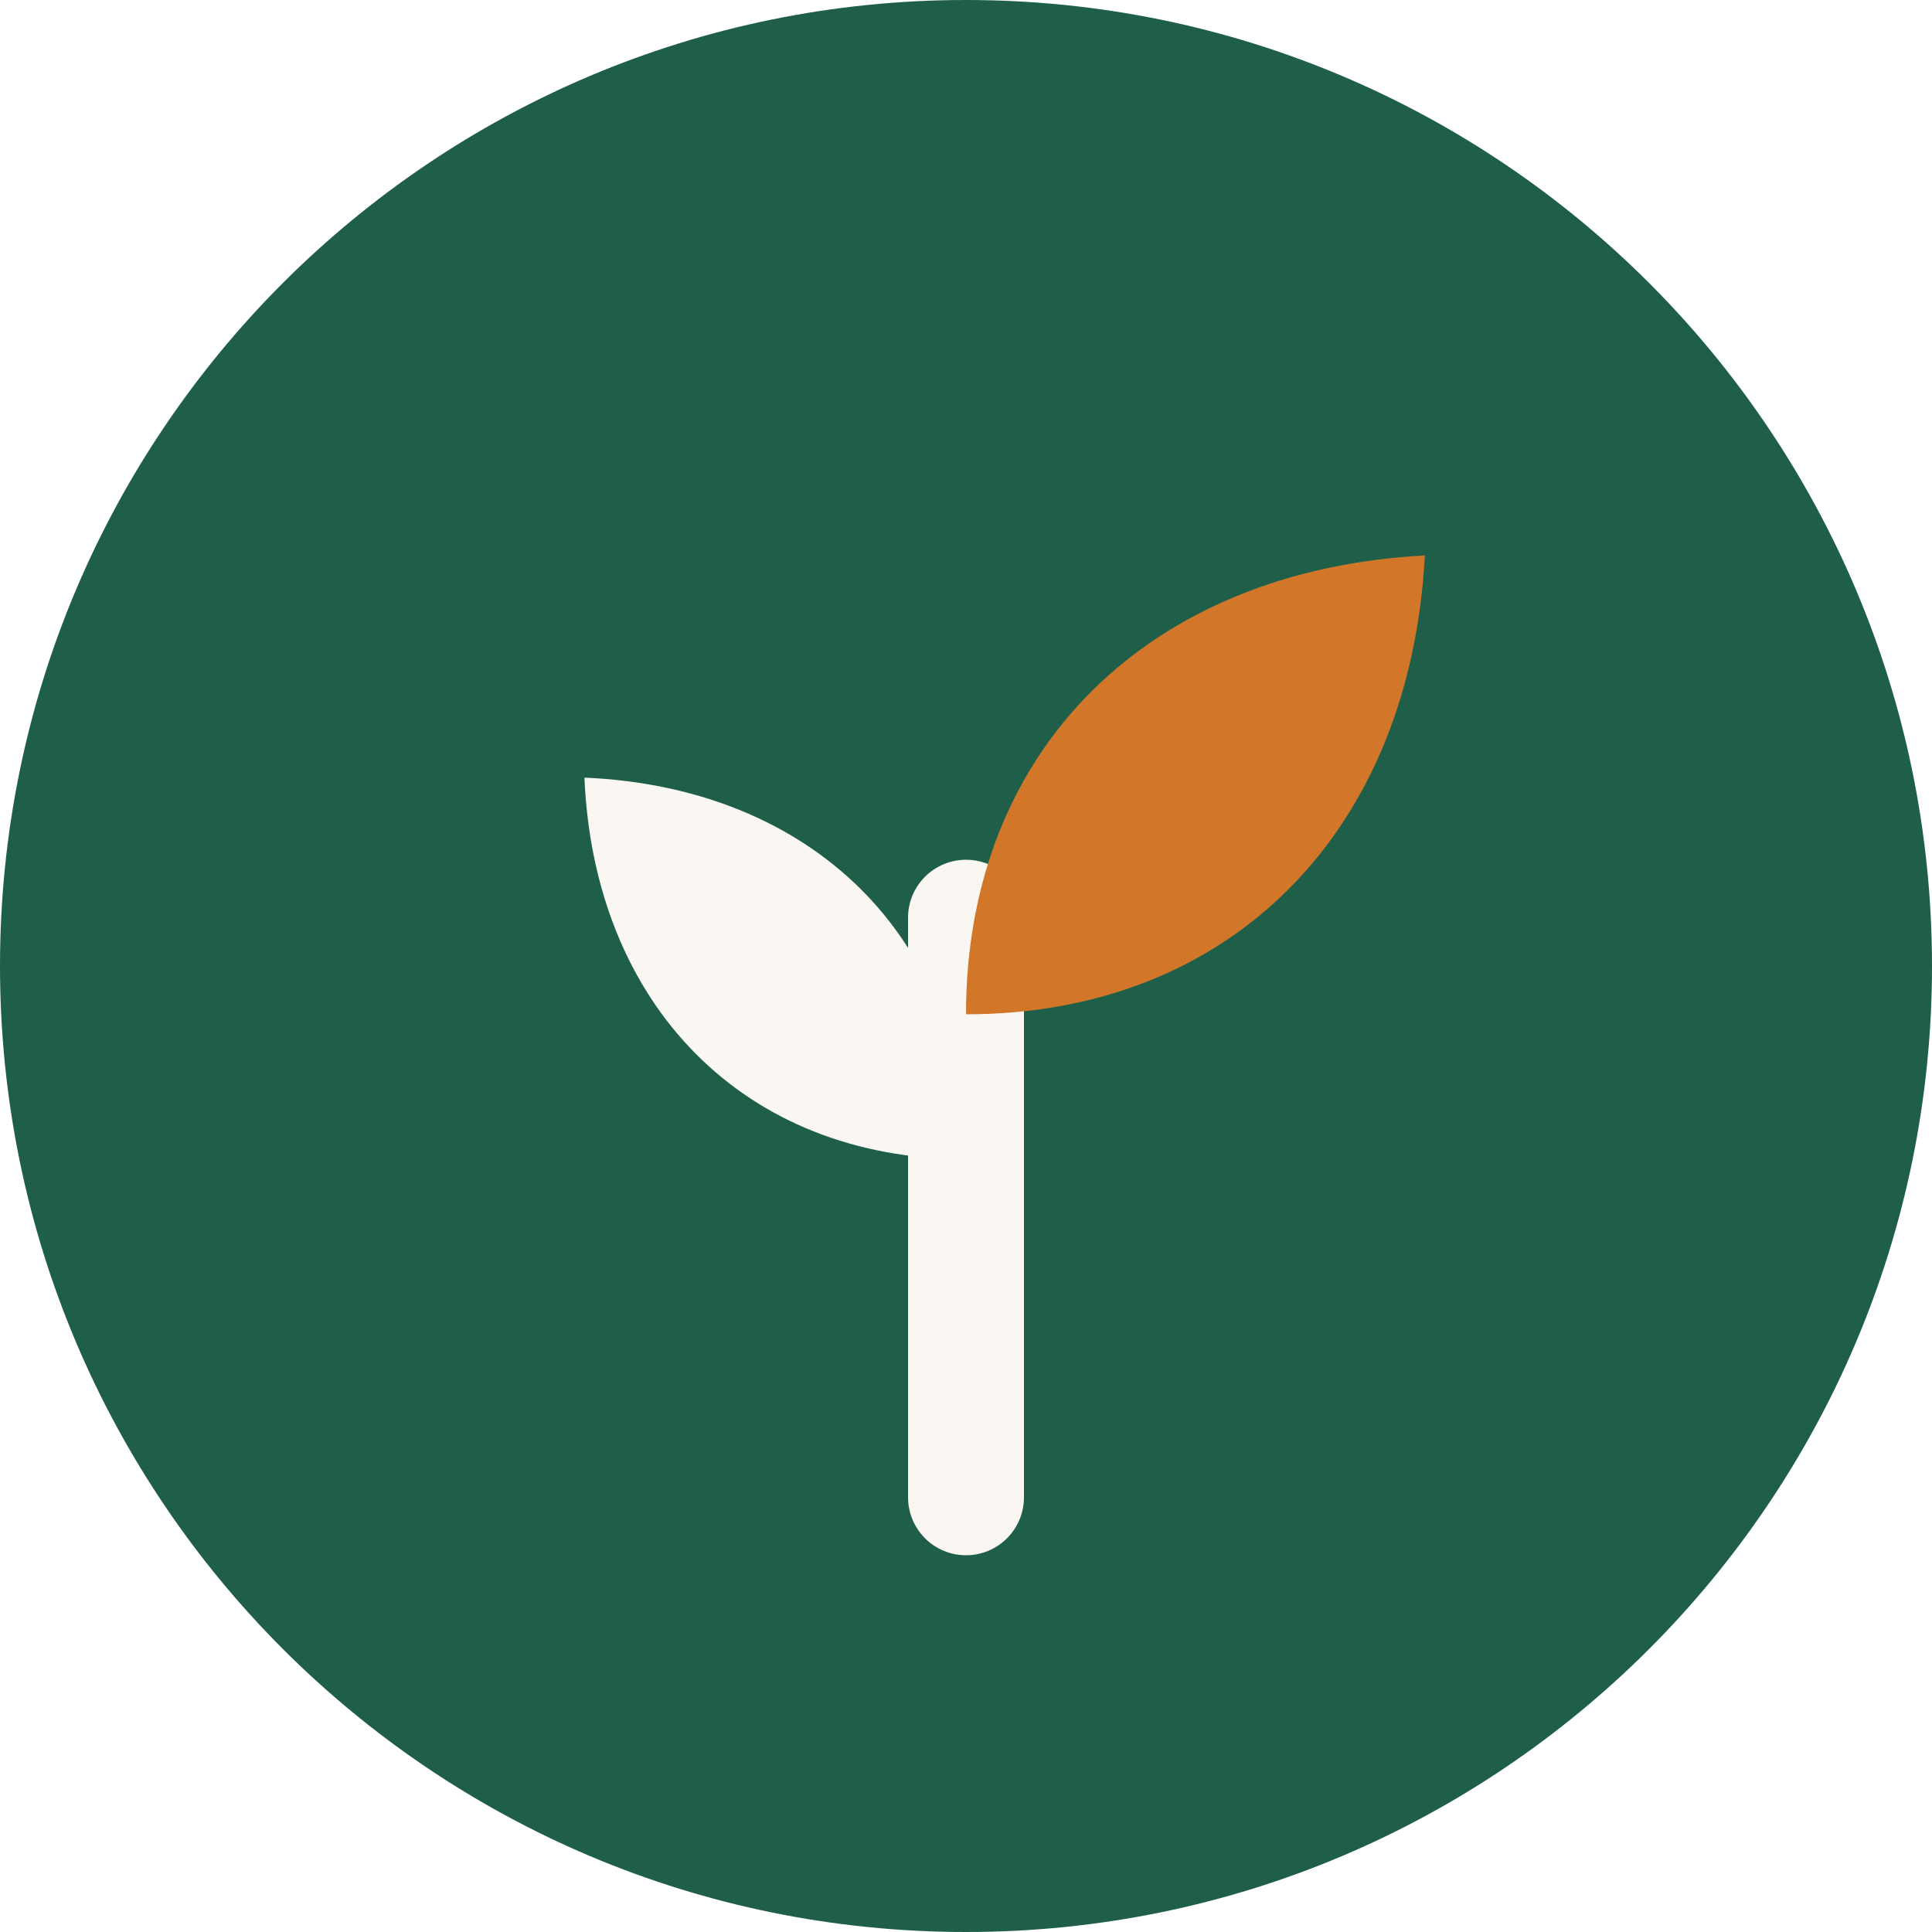
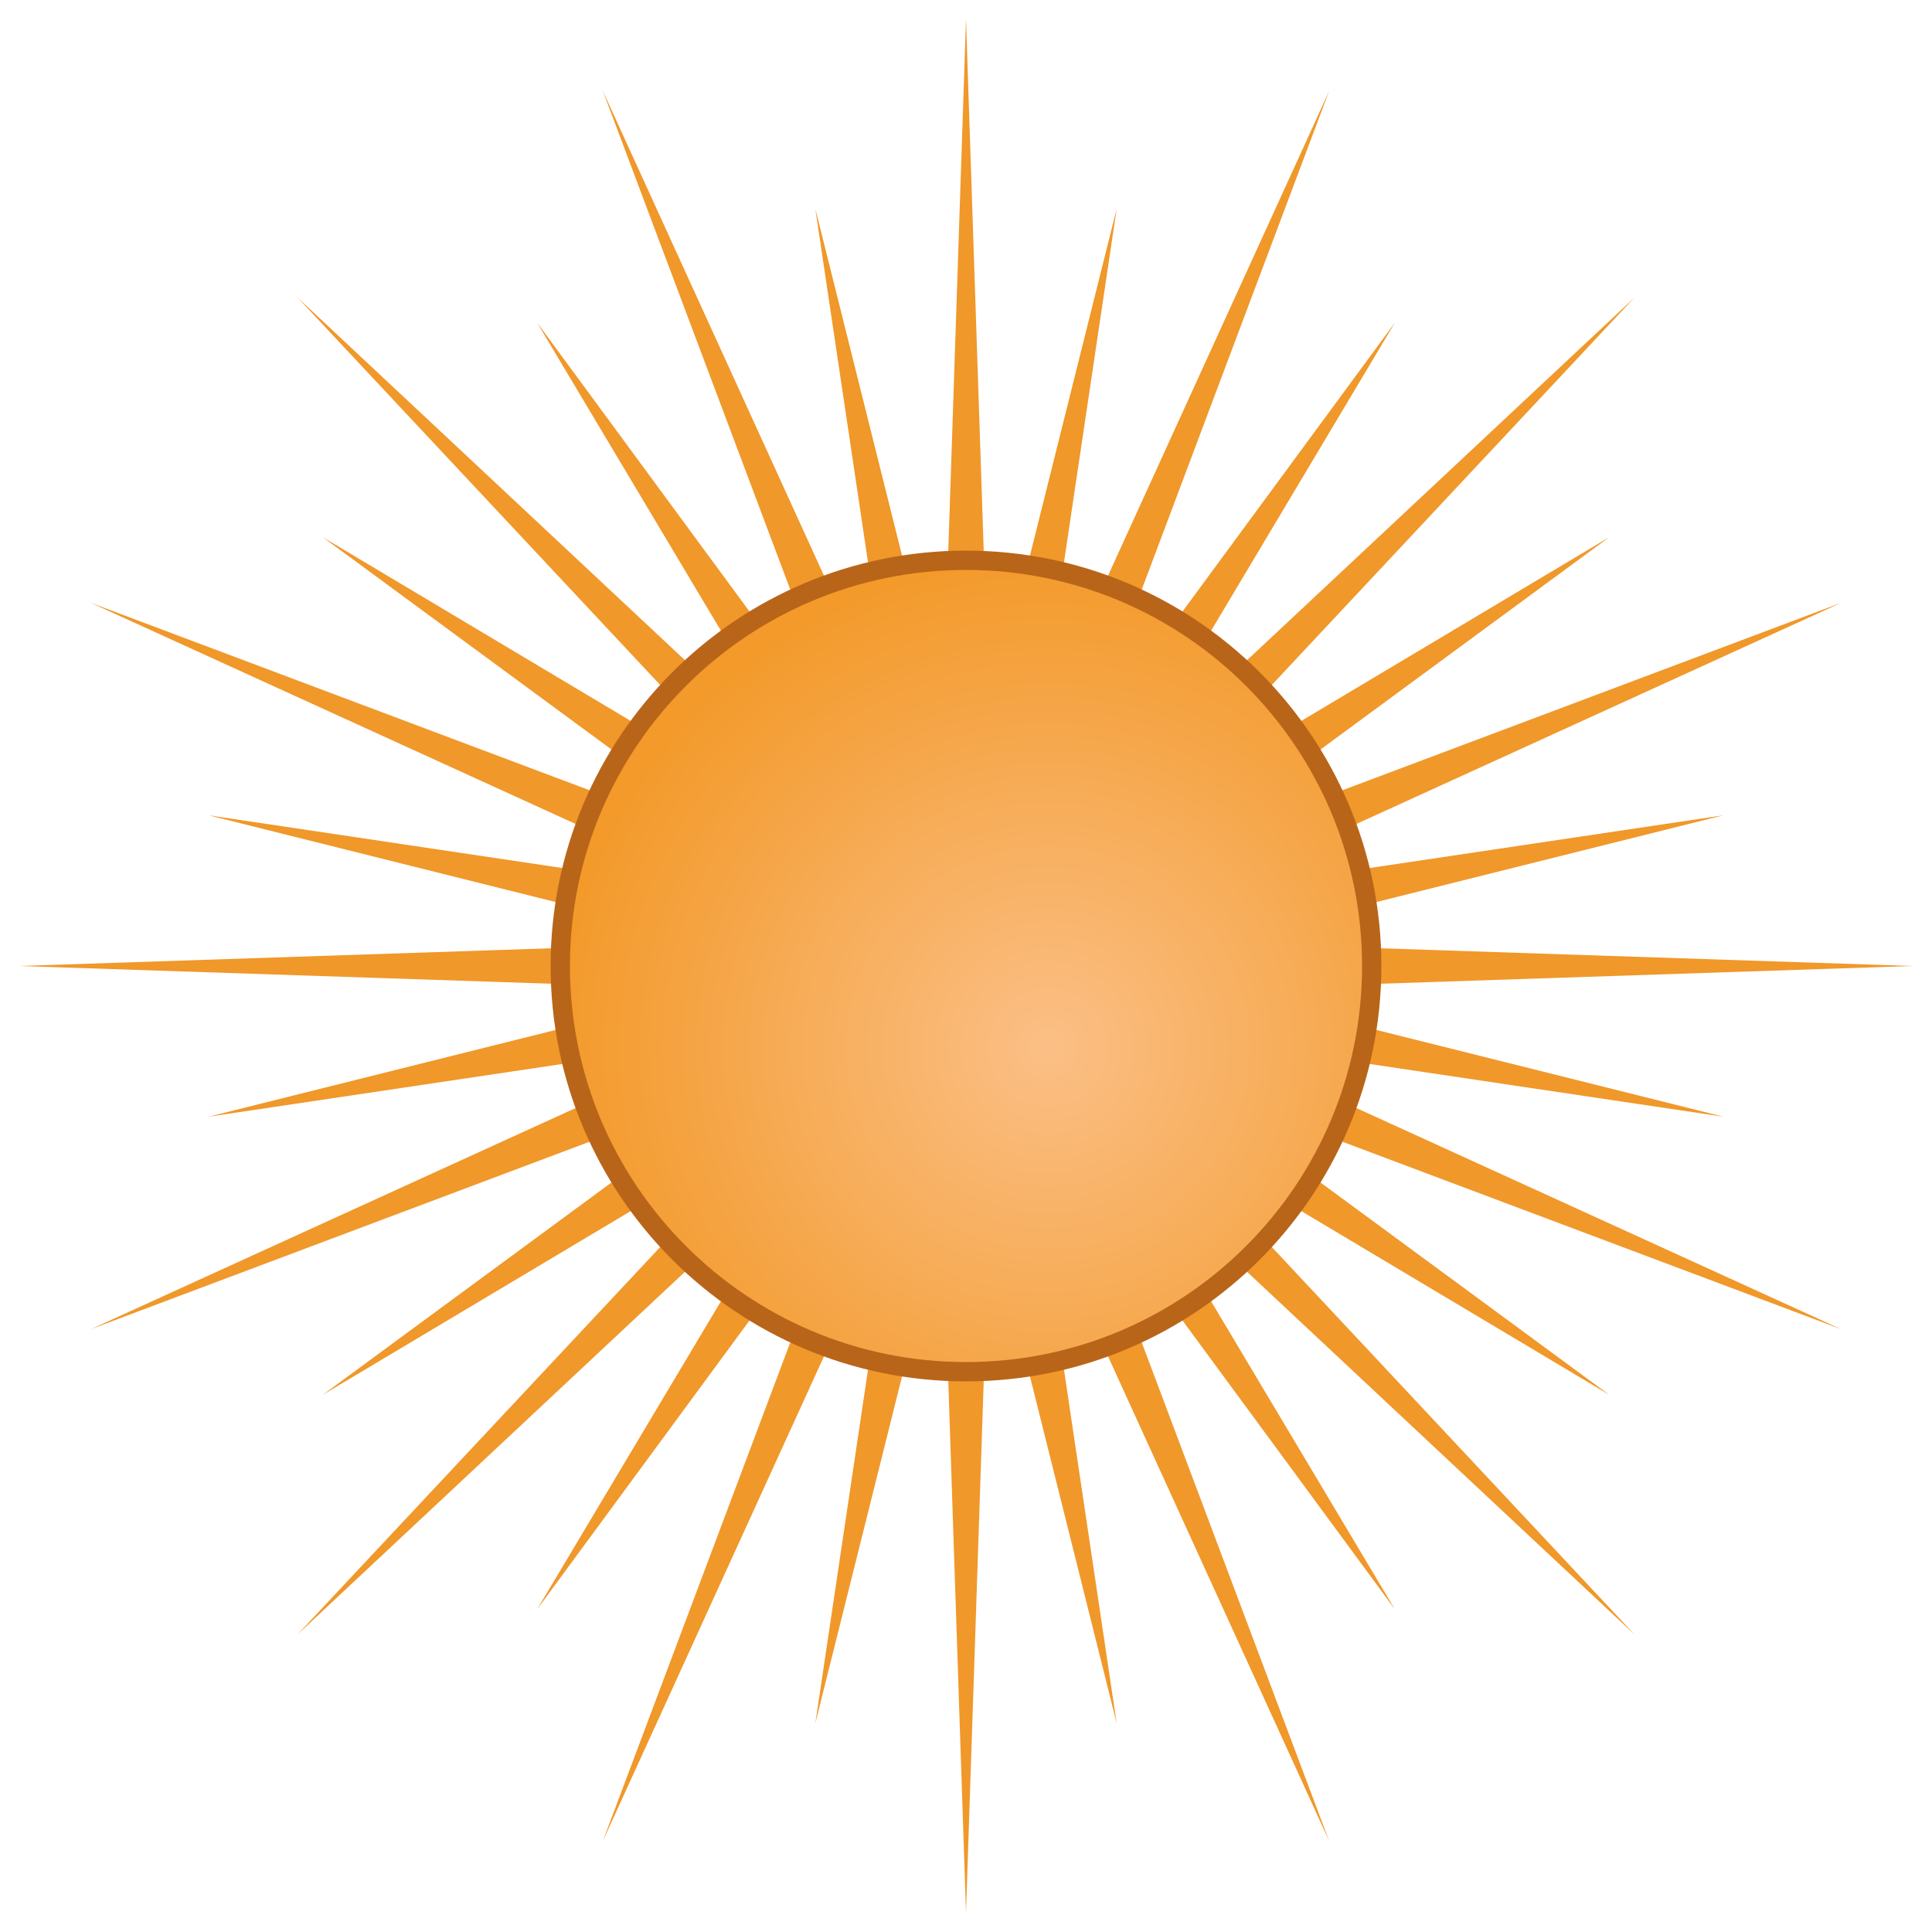
- <svg xmlns="http://www.w3.org/2000/svg" viewBox="0 0 40 40">
-   <circle cx="20" cy="20" r="20" fill="#1f5f4a" />
-   <path d="M20 31V19" stroke="#faf7f2" stroke-width="2.4" stroke-linecap="round" />
-   <path d="M20 21c0-5.5 3.8-9.2 9.5-9.5-.3 5.7-4 9.5-9.5 9.5Z" fill="#d2772a" />
-   <path d="M20 24c0-4.6-3.2-7.7-7.9-7.9.2 4.7 3.3 7.9 7.9 7.9Z" fill="#faf7f2" />
+ <svg xmlns="http://www.w3.org/2000/svg" viewBox="0 0 100 100">
+   <defs>
+     <radialGradient id="d" cx="0.6" cy="0.6" r="0.6">
+       <stop offset="0" stop-color="#fbbf86" />
+       <stop offset="1" stop-color="#f39a2b" />
+     </radialGradient>
+   </defs>
+   <path fill="#f0982a" d="M49.0 31.0L50.0 1.0L51.0 31.0ZM52.7 31.2L57.8 10.8L54.7 31.6ZM56.3 32.1L68.8 4.7L58.2 32.9ZM59.7 33.7L72.2 16.7L61.4 34.8ZM62.7 35.9L84.6 15.4L64.1 37.3ZM65.2 38.6L83.3 27.8L66.3 40.3ZM67.1 41.8L95.3 31.2L67.9 43.7ZM68.4 45.3L89.2 42.2L68.8 47.3ZM69.0 49.0L99.0 50.0L69.0 51.0ZM68.8 52.7L89.2 57.8L68.4 54.7ZM67.9 56.3L95.3 68.8L67.1 58.2ZM66.3 59.7L83.3 72.2L65.2 61.4ZM64.1 62.7L84.6 84.6L62.7 64.1ZM61.4 65.2L72.2 83.3L59.7 66.3ZM58.2 67.1L68.8 95.3L56.3 67.9ZM54.7 68.4L57.8 89.2L52.7 68.8ZM51.0 69.0L50.0 99.0L49.0 69.0ZM47.3 68.8L42.2 89.2L45.3 68.4ZM43.7 67.9L31.2 95.3L41.8 67.1ZM40.3 66.3L27.8 83.3L38.6 65.2ZM37.3 64.1L15.4 84.6L35.9 62.7ZM34.8 61.4L16.7 72.2L33.7 59.7ZM32.9 58.2L4.7 68.8L32.1 56.3ZM31.6 54.7L10.8 57.8L31.2 52.7ZM31.0 51.0L1.0 50.0L31.0 49.0ZM31.2 47.3L10.8 42.2L31.6 45.3ZM32.1 43.7L4.7 31.2L32.9 41.8ZM33.7 40.3L16.7 27.8L34.8 38.6ZM35.9 37.3L15.4 15.4L37.3 35.9ZM38.6 34.8L27.8 16.7L40.3 33.7ZM41.8 32.9L31.2 4.7L43.7 32.1ZM45.3 31.6L42.2 10.8L47.3 31.2Z" />
+   <circle cx="50" cy="50" r="21" fill="url(#d)" stroke="#b8651a" stroke-width="1" />
</svg>
